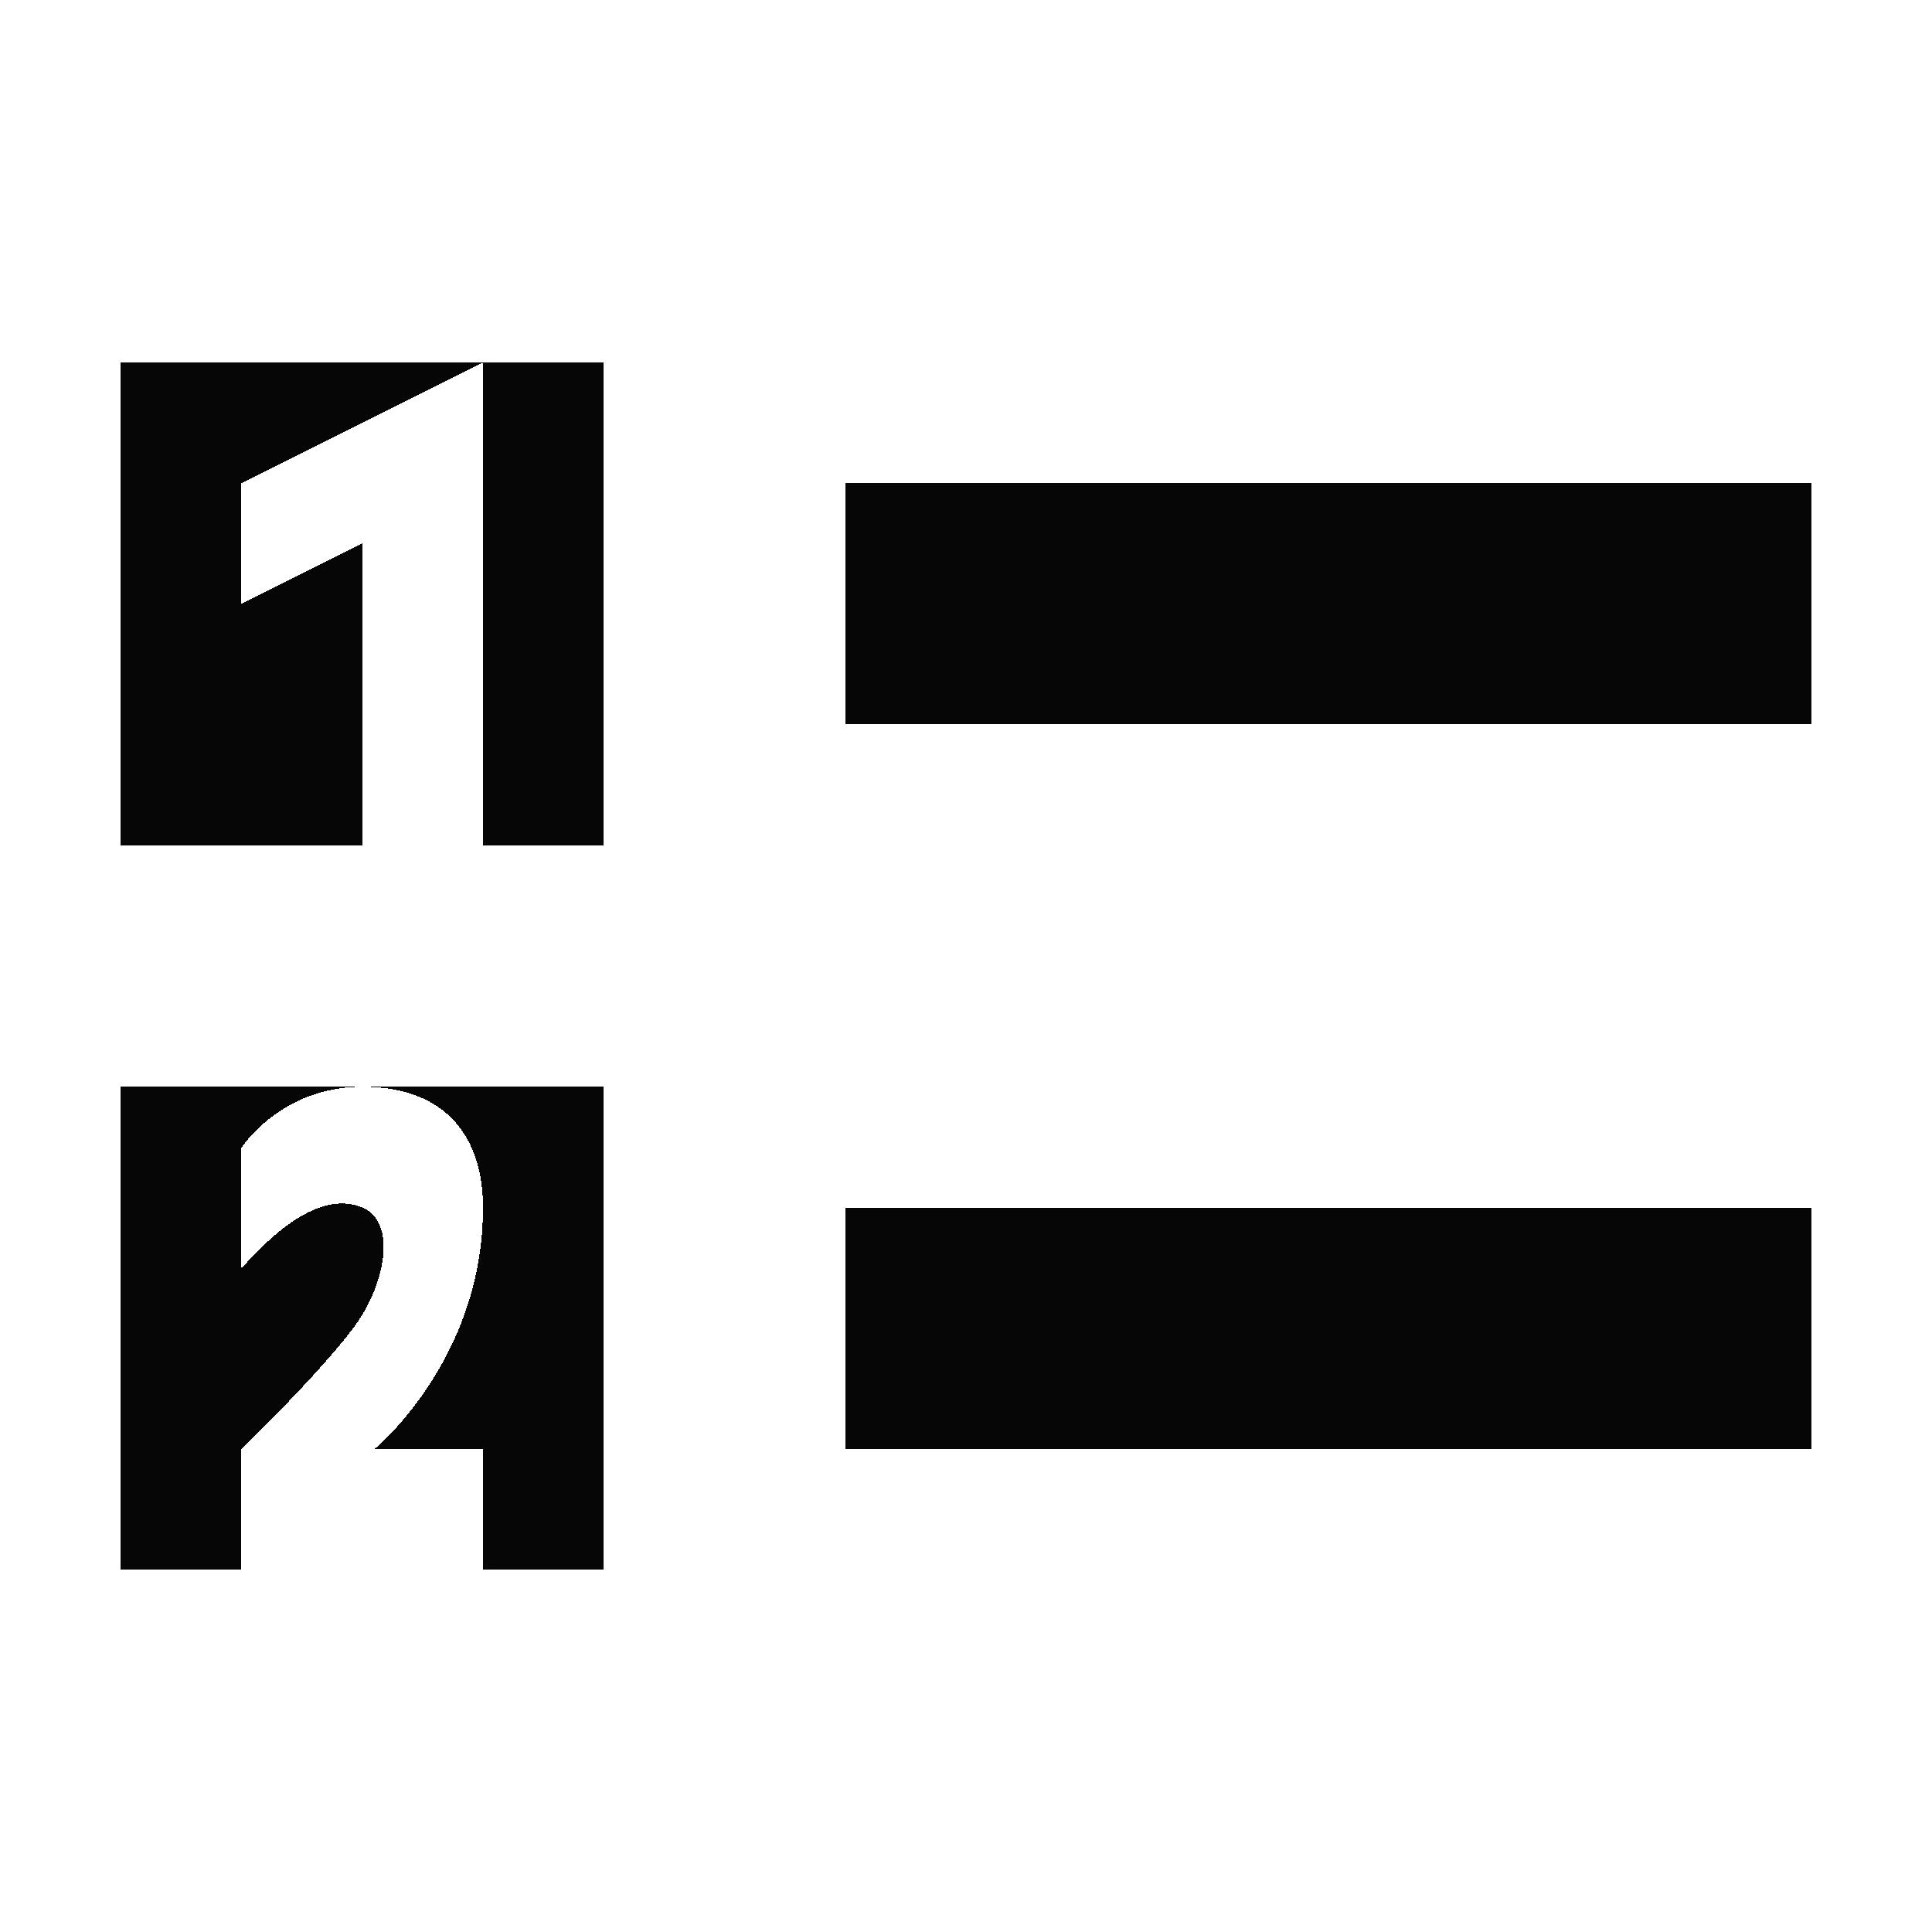
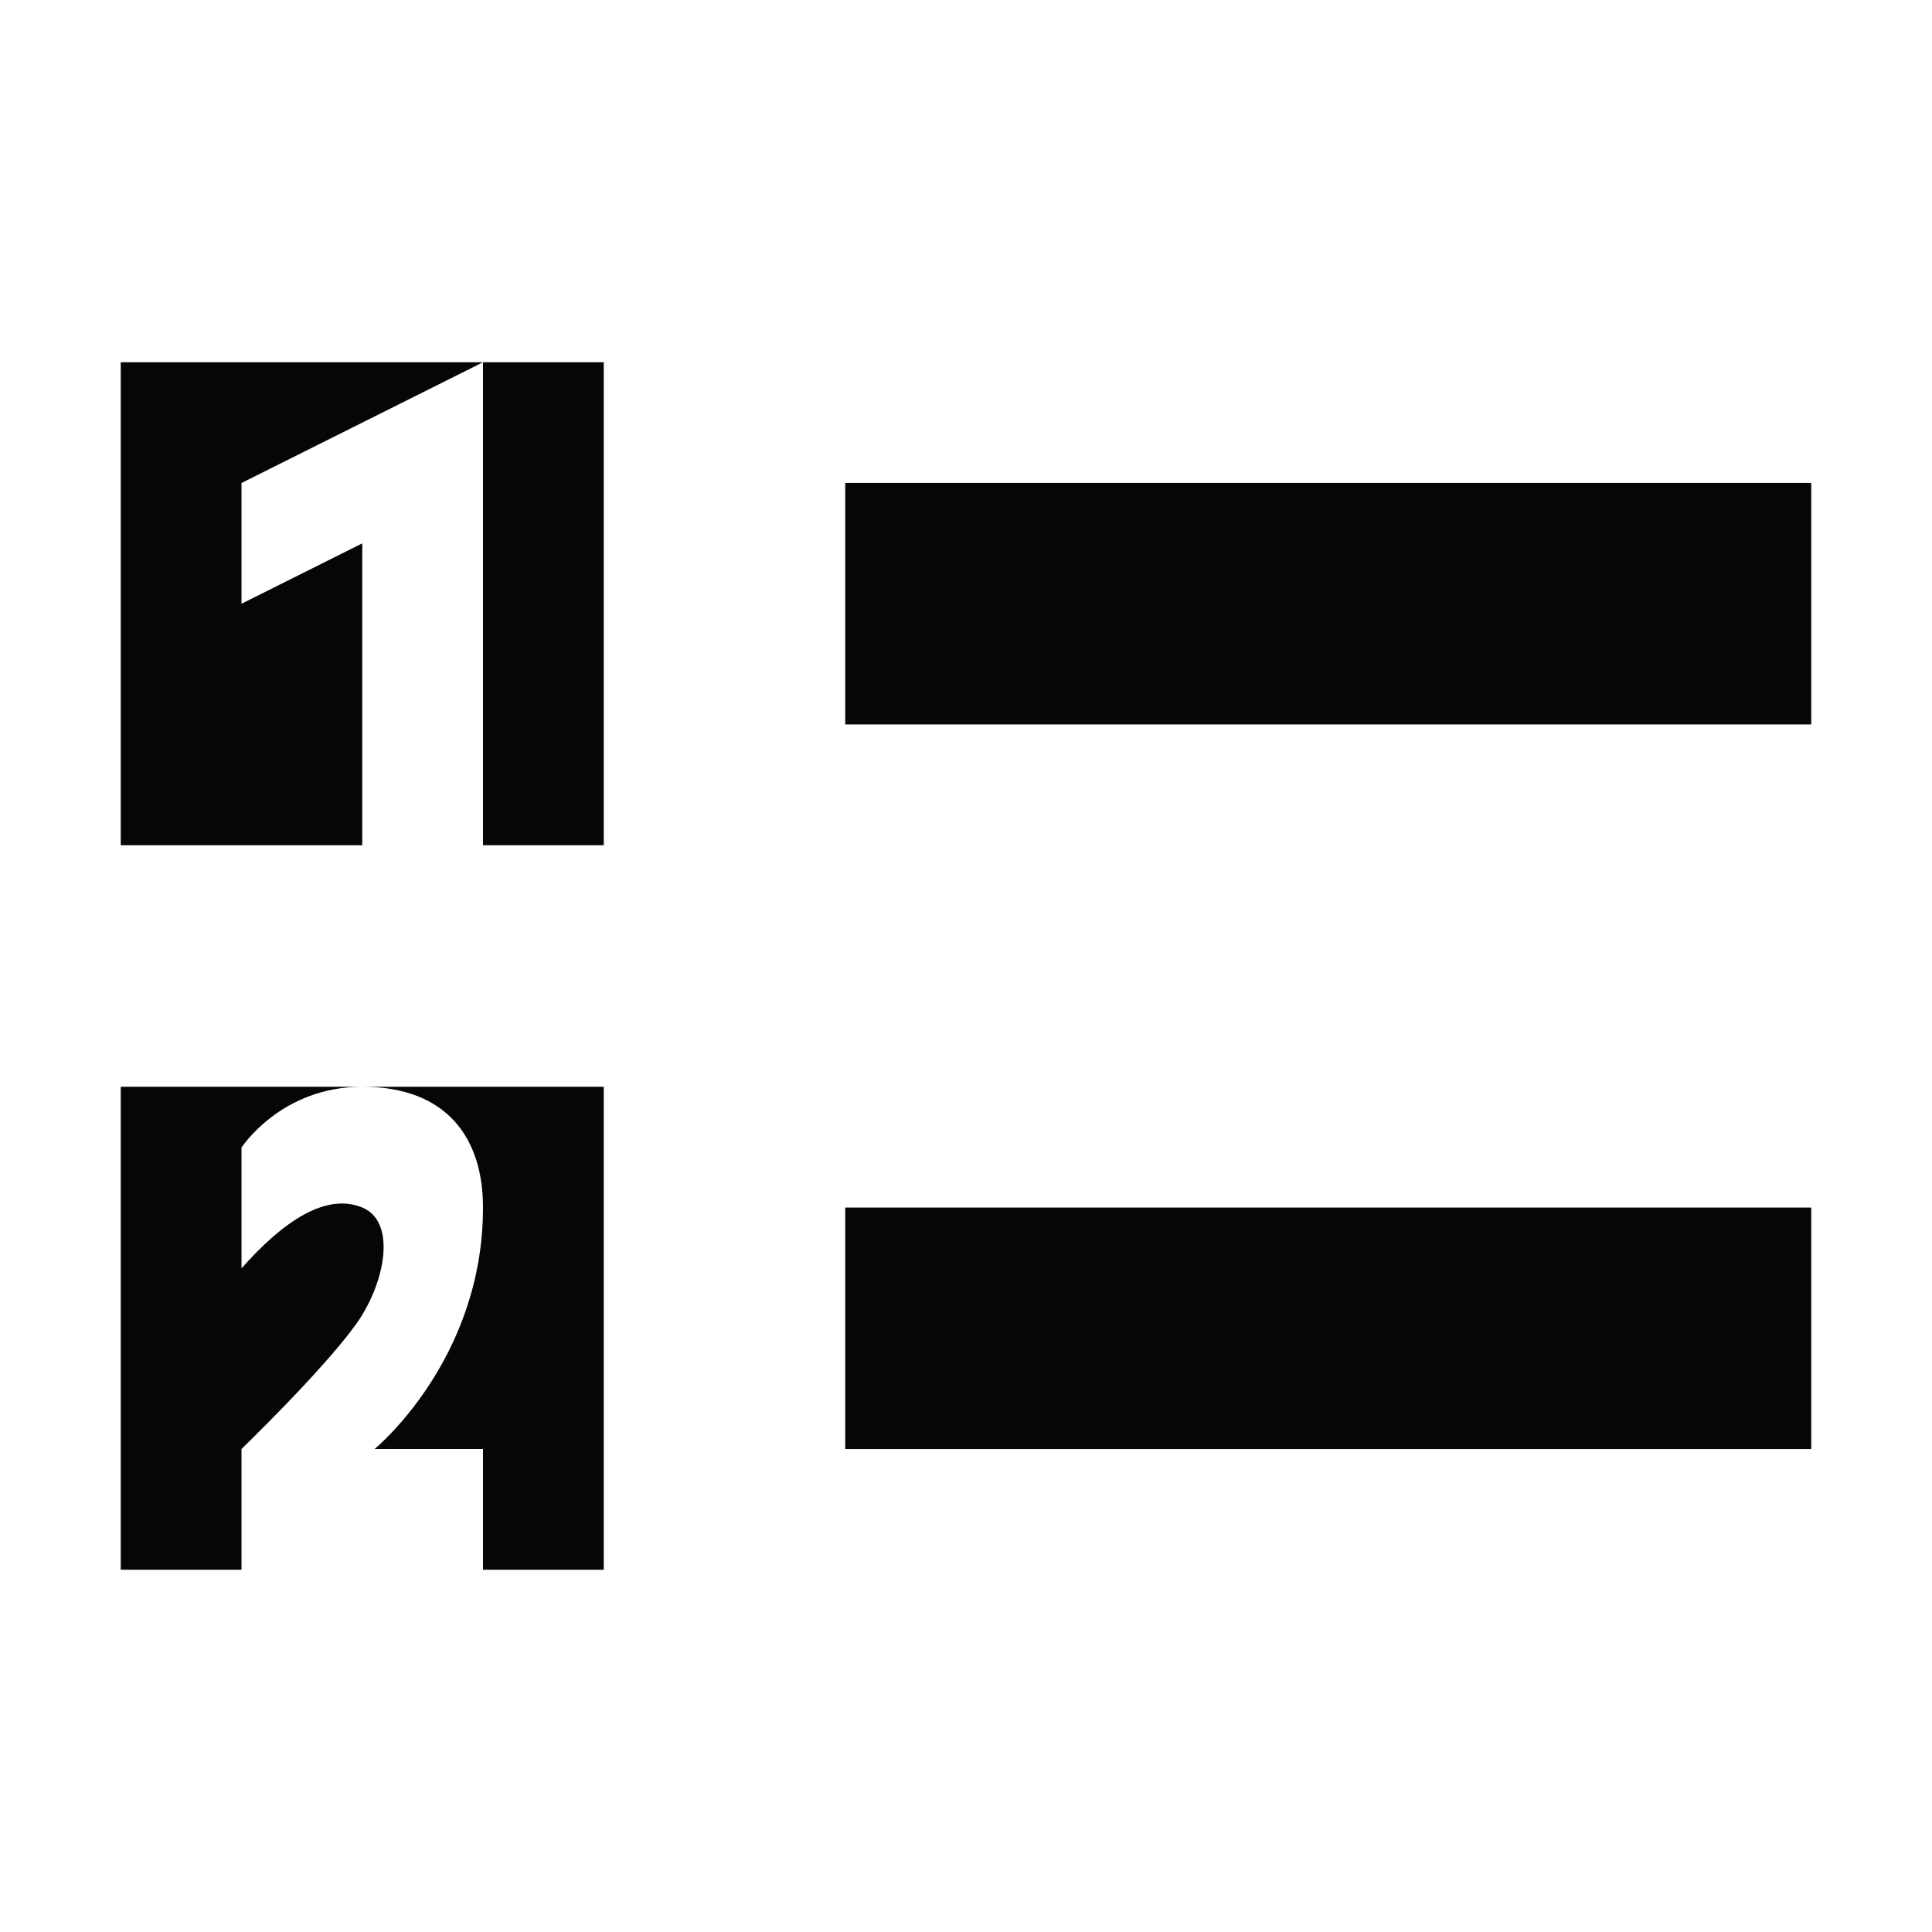
- <svg xmlns="http://www.w3.org/2000/svg" xmlns:xlink="http://www.w3.org/1999/xlink" width="16" height="16" id="svg2" version="1.1" shape-rendering="crispEdges">
+ <svg xmlns="http://www.w3.org/2000/svg" xmlns:xlink="http://www.w3.org/1999/xlink" width="16" height="16" id="svg2" version="1.1">
  <defs id="defs4">
    <linearGradient id="linearGradient5306">
      <stop style="stop-color:#ffffff;stop-opacity:0.099;" offset="0" id="stop5308" />
      <stop style="stop-color:#ffffff;stop-opacity:0;" offset="1" id="stop5310" />
    </linearGradient>
    <linearGradient id="linearGradient5290">
      <stop style="stop-color:#00ffff;stop-opacity:0.098;" offset="0" id="stop5292" />
      <stop id="stop6740" offset="0.5" style="stop-color:#00ff7f;stop-opacity:0.047;" />
      <stop style="stop-color:#00ff00;stop-opacity:0;" offset="1" id="stop5294" />
    </linearGradient>
    <linearGradient id="linearGradient5188">
      <stop style="stop-color:#64b5f6;stop-opacity:0.247;" offset="0" id="stop5198" />
      <stop style="stop-color:#64b5f6;stop-opacity:0;" offset="1" id="stop5192" />
    </linearGradient>
    <linearGradient id="linearGradient3975">
      <stop style="stop-color:#ff5555;stop-opacity:1;" offset="0" id="stop3977" />
    </linearGradient>
    <linearGradient id="linearGradient3969">
      <stop style="stop-color:#87cdde;stop-opacity:1;" offset="0" id="stop3971" />
    </linearGradient>
    <filter id="filter3945" x="0" y="6" width="1.2" style="color-interpolation-filters:sRGB">
      <feDiffuseLighting id="feDiffuseLighting3947" lighting-color="#fdfdfd" surfaceScale="121.495" diffuseConstant="28.448" />
    </filter>
    <filter id="filter3979" style="color-interpolation-filters:sRGB">
      <feFlood flood-opacity="0.2" flood-color="rgb(0,0,0)" result="flood" id="feFlood3981" />
      <feComposite in="flood" in2="SourceGraphic" operator="in" result="composite1" id="feComposite3983" />
      <feGaussianBlur stdDeviation="6" result="blur" id="feGaussianBlur3985" />
      <feOffset dx="0" dy="6" result="offset" id="feOffset3987" />
      <feComposite in="SourceGraphic" in2="offset" operator="over" result="fbSourceGraphic" id="feComposite3989" />
      <feColorMatrix result="fbSourceGraphicAlpha" in="fbSourceGraphic" values="0 0 0 -1 0 0 0 0 -1 0 0 0 0 -1 0 0 0 0 1 0" id="feColorMatrix3991" />
      <feFlood id="feFlood3993" flood-opacity="0.2" flood-color="rgb(0,0,0)" result="flood" in="fbSourceGraphic" />
      <feComposite id="feComposite3995" in2="fbSourceGraphic" in="flood" operator="in" result="composite1" />
      <feGaussianBlur id="feGaussianBlur3997" stdDeviation="6" result="blur" />
      <feOffset id="feOffset3999" dx="0" dy="6" result="offset" />
      <feComposite id="feComposite4001" in2="offset" in="fbSourceGraphic" operator="over" result="composite2" />
    </filter>
    <filter style="color-interpolation-filters:sRGB" id="filter3876">
      <feFlood flood-opacity="0.2" flood-color="rgb(0,0,0)" result="flood" id="feFlood3878" />
      <feComposite in="flood" in2="SourceGraphic" operator="in" result="composite1" id="feComposite3880" />
      <feGaussianBlur stdDeviation="6" result="blur" id="feGaussianBlur3882" />
      <feOffset dx="0" dy="6" result="offset" id="feOffset3884" />
      <feComposite in="SourceGraphic" in2="offset" operator="over" result="fbSourceGraphic" id="feComposite3886" />
      <feColorMatrix result="fbSourceGraphicAlpha" in="fbSourceGraphic" values="0 0 0 -1 0 0 0 0 -1 0 0 0 0 -1 0 0 0 0 1 0" id="feColorMatrix3888" />
      <feFlood id="feFlood3890" flood-opacity="0.397" flood-color="rgb(0,0,0)" result="flood" in="fbSourceGraphic" />
      <feComposite id="feComposite3892" in2="fbSourceGraphic" in="flood" operator="in" result="composite1" />
      <feGaussianBlur id="feGaussianBlur3894" stdDeviation="19.2" result="blur" />
      <feOffset id="feOffset3896" dx="0" dy="6" result="offset" />
      <feComposite id="feComposite3898" in2="offset" in="fbSourceGraphic" operator="over" result="fbSourceGraphic" />
      <feColorMatrix result="fbSourceGraphicAlpha" in="fbSourceGraphic" values="0 0 0 -1 0 0 0 0 -1 0 0 0 0 -1 0 0 0 0 1 0" id="feColorMatrix3900" />
      <feFlood id="feFlood3902" flood-opacity="0.8" flood-color="rgb(0,0,0)" result="flood" in="fbSourceGraphic" />
      <feComposite id="feComposite3904" in2="fbSourceGraphic" in="flood" operator="in" result="composite1" />
      <feGaussianBlur id="feGaussianBlur3906" stdDeviation="19.2" result="blur" />
      <feOffset id="feOffset3908" dx="0" dy="6" result="offset" />
      <feComposite id="feComposite3910" in2="offset" in="fbSourceGraphic" operator="over" result="fbSourceGraphic" />
      <feColorMatrix result="fbSourceGraphicAlpha" in="fbSourceGraphic" values="0 0 0 -1 0 0 0 0 -1 0 0 0 0 -1 0 0 0 0 1 0" id="feColorMatrix3912" />
      <feFlood id="feFlood3914" flood-opacity="0.8" flood-color="rgb(0,0,0)" result="flood" in="fbSourceGraphic" />
      <feComposite id="feComposite3916" in2="fbSourceGraphic" in="flood" operator="in" result="composite1" />
      <feGaussianBlur id="feGaussianBlur3918" stdDeviation="26.1" result="blur" />
      <feOffset id="feOffset3920" dx="0" dy="6" result="offset" />
      <feComposite id="feComposite3922" in2="offset" in="fbSourceGraphic" operator="over" result="fbSourceGraphic" />
      <feColorMatrix result="fbSourceGraphicAlpha" in="fbSourceGraphic" values="0 0 0 -1 0 0 0 0 -1 0 0 0 0 -1 0 0 0 0 1 0" id="feColorMatrix3924" />
      <feFlood id="feFlood3926" flood-opacity="0.8" flood-color="rgb(0,0,0)" result="flood" in="fbSourceGraphic" />
      <feComposite id="feComposite3928" in2="fbSourceGraphic" in="flood" operator="in" result="composite1" />
      <feGaussianBlur id="feGaussianBlur3930" stdDeviation="35.7" result="blur" />
      <feOffset id="feOffset3932" dx="0" dy="6" result="offset" />
      <feComposite id="feComposite3934" in2="offset" in="fbSourceGraphic" operator="over" result="fbSourceGraphic" />
      <feColorMatrix result="fbSourceGraphicAlpha" in="fbSourceGraphic" values="0 0 0 -1 0 0 0 0 -1 0 0 0 0 -1 0 0 0 0 1 0" id="feColorMatrix3936" />
      <feFlood id="feFlood3938" flood-opacity="0.8" flood-color="rgb(0,0,0)" result="flood" in="fbSourceGraphic" />
      <feComposite id="feComposite3940" in2="fbSourceGraphic" in="flood" operator="in" result="composite1" />
      <feGaussianBlur id="feGaussianBlur3942" stdDeviation="6" result="blur" />
      <feOffset id="feOffset3944" dx="0" dy="6" result="offset" />
      <feComposite id="feComposite3946" in2="offset" in="fbSourceGraphic" operator="over" result="fbSourceGraphic" />
      <feColorMatrix result="fbSourceGraphicAlpha" in="fbSourceGraphic" values="0 0 0 -1 0 0 0 0 -1 0 0 0 0 -1 0 0 0 0 1 0" id="feColorMatrix3948" />
      <feFlood id="feFlood3950" flood-opacity="0.8" flood-color="rgb(0,0,0)" result="flood" in="fbSourceGraphic" />
      <feComposite id="feComposite3952" in2="fbSourceGraphic" in="flood" operator="in" result="composite1" />
      <feGaussianBlur id="feGaussianBlur3954" stdDeviation="21.7" result="blur" />
      <feOffset id="feOffset3956" dx="0" dy="6" result="offset" />
      <feComposite id="feComposite3958" in2="offset" in="fbSourceGraphic" operator="over" result="fbSourceGraphic" />
      <feColorMatrix result="fbSourceGraphicAlpha" in="fbSourceGraphic" values="0 0 0 -1 0 0 0 0 -1 0 0 0 0 -1 0 0 0 0 1 0" id="feColorMatrix3960" />
      <feFlood id="feFlood3962" flood-opacity="0.8" flood-color="rgb(0,0,0)" result="flood" in="fbSourceGraphic" />
      <feComposite id="feComposite3964" in2="fbSourceGraphic" in="flood" operator="in" result="composite1" />
      <feGaussianBlur id="feGaussianBlur3966" stdDeviation="21.7" result="blur" />
      <feOffset id="feOffset3968" dx="0" dy="1.9" result="offset" />
      <feComposite id="feComposite3970" in2="offset" in="fbSourceGraphic" operator="over" result="fbSourceGraphic" />
      <feColorMatrix result="fbSourceGraphicAlpha" in="fbSourceGraphic" values="0 0 0 -1 0 0 0 0 -1 0 0 0 0 -1 0 0 0 0 1 0" id="feColorMatrix3972" />
      <feFlood id="feFlood3974" flood-opacity="0.8" flood-color="rgb(0,0,0)" result="flood" in="fbSourceGraphic" />
      <feComposite id="feComposite3976" in2="fbSourceGraphic" in="flood" operator="in" result="composite1" />
      <feGaussianBlur id="feGaussianBlur3978" stdDeviation="21.7" result="blur" />
      <feOffset id="feOffset3980" dx="3.6" dy="1.9" result="offset" />
      <feComposite id="feComposite3982" in2="offset" in="fbSourceGraphic" operator="over" result="fbSourceGraphic" />
      <feColorMatrix result="fbSourceGraphicAlpha" in="fbSourceGraphic" values="0 0 0 -1 0 0 0 0 -1 0 0 0 0 -1 0 0 0 0 1 0" id="feColorMatrix3984" />
      <feFlood id="feFlood3986" flood-opacity="0.8" flood-color="rgb(0,0,0)" result="flood" in="fbSourceGraphic" />
      <feComposite id="feComposite3988" in2="fbSourceGraphic" in="flood" operator="in" result="composite1" />
      <feGaussianBlur id="feGaussianBlur3990" stdDeviation="21.7" result="blur" />
      <feOffset id="feOffset3992" dx="9.6" dy="1.9" result="offset" />
      <feComposite id="feComposite3994" in2="offset" in="fbSourceGraphic" operator="over" result="fbSourceGraphic" />
      <feColorMatrix result="fbSourceGraphicAlpha" in="fbSourceGraphic" values="0 0 0 -1 0 0 0 0 -1 0 0 0 0 -1 0 0 0 0 1 0" id="feColorMatrix3996" />
      <feFlood id="feFlood3998" flood-opacity="0.8" flood-color="rgb(0,0,0)" result="flood" in="fbSourceGraphic" />
      <feComposite id="feComposite4000" in2="fbSourceGraphic" in="flood" operator="in" result="composite1" />
      <feGaussianBlur id="feGaussianBlur4002" stdDeviation="21.7" result="blur" />
      <feOffset id="feOffset4004" dx="1.2" dy="1.9" result="offset" />
      <feComposite id="feComposite4006" in2="offset" in="fbSourceGraphic" operator="over" result="fbSourceGraphic" />
      <feColorMatrix result="fbSourceGraphicAlpha" in="fbSourceGraphic" values="0 0 0 -1 0 0 0 0 -1 0 0 0 0 -1 0 0 0 0 1 0" id="feColorMatrix4008" />
      <feFlood id="feFlood4010" flood-opacity="0.8" flood-color="rgb(0,0,0)" result="flood" in="fbSourceGraphic" />
      <feComposite id="feComposite4012" in2="fbSourceGraphic" in="flood" operator="in" result="composite1" />
      <feGaussianBlur id="feGaussianBlur4014" stdDeviation="21.7" result="blur" />
      <feOffset id="feOffset4016" dx="-1.4" dy="1.9" result="offset" />
      <feComposite id="feComposite4018" in2="offset" in="fbSourceGraphic" operator="over" result="fbSourceGraphic" />
      <feColorMatrix result="fbSourceGraphicAlpha" in="fbSourceGraphic" values="0 0 0 -1 0 0 0 0 -1 0 0 0 0 -1 0 0 0 0 1 0" id="feColorMatrix4020" />
      <feFlood id="feFlood4022" flood-opacity="0.8" flood-color="rgb(0,0,0)" result="flood" in="fbSourceGraphic" />
      <feComposite id="feComposite4024" in2="fbSourceGraphic" in="flood" operator="in" result="composite1" />
      <feGaussianBlur id="feGaussianBlur4026" stdDeviation="21.7" result="blur" />
      <feOffset id="feOffset4028" dx="0.3" dy="1.9" result="offset" />
      <feComposite id="feComposite4030" in2="offset" in="fbSourceGraphic" operator="over" result="fbSourceGraphic" />
      <feColorMatrix result="fbSourceGraphicAlpha" in="fbSourceGraphic" values="0 0 0 -1 0 0 0 0 -1 0 0 0 0 -1 0 0 0 0 1 0" id="feColorMatrix4032" />
      <feFlood id="feFlood4034" flood-opacity="0.8" flood-color="rgb(0,0,0)" result="flood" in="fbSourceGraphic" />
      <feComposite id="feComposite4036" in2="fbSourceGraphic" in="flood" operator="in" result="composite1" />
      <feGaussianBlur id="feGaussianBlur4038" stdDeviation="21.7" result="blur" />
      <feOffset id="feOffset4040" dx="-8.04912e-16" dy="1.9" result="offset" />
      <feComposite id="feComposite4042" in2="offset" in="fbSourceGraphic" operator="over" result="fbSourceGraphic" />
      <feColorMatrix result="fbSourceGraphicAlpha" in="fbSourceGraphic" values="0 0 0 -1 0 0 0 0 -1 0 0 0 0 -1 0 0 0 0 1 0" id="feColorMatrix4044" />
      <feFlood id="feFlood4046" flood-opacity="0.8" flood-color="rgb(0,0,0)" result="flood" in="fbSourceGraphic" />
      <feComposite id="feComposite4048" in2="fbSourceGraphic" in="flood" operator="in" result="composite1" />
      <feGaussianBlur id="feGaussianBlur4050" stdDeviation="21.7" result="blur" />
      <feOffset id="feOffset4052" dx="-8.04912e-16" dy="3.6" result="offset" />
      <feComposite id="feComposite4054" in2="offset" in="fbSourceGraphic" operator="over" result="fbSourceGraphic" />
      <feColorMatrix result="fbSourceGraphicAlpha" in="fbSourceGraphic" values="0 0 0 -1 0 0 0 0 -1 0 0 0 0 -1 0 0 0 0 1 0" id="feColorMatrix4056" />
      <feFlood id="feFlood4058" flood-opacity="0.8" flood-color="rgb(0,0,0)" result="flood" in="fbSourceGraphic" />
      <feComposite id="feComposite4060" in2="fbSourceGraphic" in="flood" operator="in" result="composite1" />
      <feGaussianBlur id="feGaussianBlur4062" stdDeviation="6" result="blur" />
      <feOffset id="feOffset4064" dx="-8.04912e-16" dy="3.6" result="offset" />
      <feComposite id="feComposite4066" in2="offset" in="fbSourceGraphic" operator="over" result="fbSourceGraphic" />
      <feColorMatrix result="fbSourceGraphicAlpha" in="fbSourceGraphic" values="0 0 0 -1 0 0 0 0 -1 0 0 0 0 -1 0 0 0 0 1 0" id="feColorMatrix4080" />
      <feFlood id="feFlood4082" flood-opacity="0.8" flood-color="rgb(0,0,0)" result="flood" in="fbSourceGraphic" />
      <feComposite id="feComposite4084" in2="fbSourceGraphic" in="flood" operator="in" result="composite1" />
      <feGaussianBlur id="feGaussianBlur4086" stdDeviation="6" result="blur" />
      <feOffset id="feOffset4088" dx="-8.04912e-16" dy="3.6" result="offset" />
      <feComposite id="feComposite4090" in2="offset" in="fbSourceGraphic" operator="over" result="fbSourceGraphic" />
      <feColorMatrix result="fbSourceGraphicAlpha" in="fbSourceGraphic" values="0 0 0 -1 0 0 0 0 -1 0 0 0 0 -1 0 0 0 0 1 0" id="feColorMatrix4092" />
      <feFlood id="feFlood4094" flood-opacity="0.8" flood-color="rgb(0,0,0)" result="flood" in="fbSourceGraphic" />
      <feComposite id="feComposite4096" in2="fbSourceGraphic" in="flood" operator="in" result="composite1" />
      <feGaussianBlur id="feGaussianBlur4098" stdDeviation="6" result="blur" />
      <feOffset id="feOffset4100" dx="-8.04912e-16" dy="7.7" result="offset" />
      <feComposite id="feComposite4102" in2="offset" in="fbSourceGraphic" operator="over" result="fbSourceGraphic" />
      <feColorMatrix result="fbSourceGraphicAlpha" in="fbSourceGraphic" values="0 0 0 -1 0 0 0 0 -1 0 0 0 0 -1 0 0 0 0 1 0" id="feColorMatrix4104" />
      <feFlood id="feFlood4106" flood-opacity="0.8" flood-color="rgb(0,0,0)" result="flood" in="fbSourceGraphic" />
      <feComposite id="feComposite4108" in2="fbSourceGraphic" in="flood" operator="in" result="composite1" />
      <feGaussianBlur id="feGaussianBlur4110" stdDeviation="6" result="blur" />
      <feOffset id="feOffset4112" dx="-8.04912e-16" dy="11.6" result="offset" />
      <feComposite id="feComposite4114" in2="offset" in="fbSourceGraphic" operator="over" result="fbSourceGraphic" />
      <feColorMatrix result="fbSourceGraphicAlpha" in="fbSourceGraphic" values="0 0 0 -1 0 0 0 0 -1 0 0 0 0 -1 0 0 0 0 1 0" id="feColorMatrix4116" />
      <feFlood id="feFlood4118" flood-opacity="0.5" flood-color="rgb(0,0,0)" result="flood" in="fbSourceGraphic" />
      <feComposite id="feComposite4120" in2="fbSourceGraphic" in="flood" operator="in" result="composite1" />
      <feGaussianBlur id="feGaussianBlur4122" stdDeviation="6" result="blur" />
      <feOffset id="feOffset4124" dx="-8.04912e-16" dy="11.6" result="offset" />
      <feComposite id="feComposite4126" in2="offset" in="fbSourceGraphic" operator="over" result="fbSourceGraphic" />
      <feColorMatrix result="fbSourceGraphicAlpha" in="fbSourceGraphic" values="0 0 0 -1 0 0 0 0 -1 0 0 0 0 -1 0 0 0 0 1 0" id="feColorMatrix4128" />
      <feFlood id="feFlood4130" flood-opacity="0.3" flood-color="rgb(0,0,0)" result="flood" in="fbSourceGraphic" />
      <feComposite id="feComposite4132" in2="fbSourceGraphic" in="flood" operator="in" result="composite1" />
      <feGaussianBlur id="feGaussianBlur4134" stdDeviation="6" result="blur" />
      <feOffset id="feOffset4136" dx="-8.04912e-16" dy="11.6" result="offset" />
      <feComposite id="feComposite4138" in2="offset" in="fbSourceGraphic" operator="over" result="fbSourceGraphic" />
      <feColorMatrix result="fbSourceGraphicAlpha" in="fbSourceGraphic" values="0 0 0 -1 0 0 0 0 -1 0 0 0 0 -1 0 0 0 0 1 0" id="feColorMatrix4140" />
      <feFlood id="feFlood4142" flood-opacity="0.2" flood-color="rgb(0,0,0)" result="flood" in="fbSourceGraphic" />
      <feComposite id="feComposite4144" in2="fbSourceGraphic" in="flood" operator="in" result="composite1" />
      <feGaussianBlur id="feGaussianBlur4146" stdDeviation="6" result="blur" />
      <feOffset id="feOffset4148" dx="-8.04912e-16" dy="11.6" result="offset" />
      <feComposite id="feComposite4150" in2="offset" in="fbSourceGraphic" operator="over" result="fbSourceGraphic" />
      <feColorMatrix result="fbSourceGraphicAlpha" in="fbSourceGraphic" values="0 0 0 -1 0 0 0 0 -1 0 0 0 0 -1 0 0 0 0 1 0" id="feColorMatrix4152" />
      <feFlood id="feFlood4154" flood-opacity="0.2" flood-color="rgb(0,0,0)" result="flood" in="fbSourceGraphic" />
      <feComposite id="feComposite4156" in2="fbSourceGraphic" in="flood" operator="in" result="composite1" />
      <feGaussianBlur id="feGaussianBlur4158" stdDeviation="6" result="blur" />
      <feOffset id="feOffset4160" dx="-8.04912e-16" dy="11.6" result="offset" />
      <feComposite id="feComposite4162" in2="offset" in="fbSourceGraphic" operator="over" result="fbSourceGraphic" />
      <feColorMatrix result="fbSourceGraphicAlpha" in="fbSourceGraphic" values="0 0 0 -1 0 0 0 0 -1 0 0 0 0 -1 0 0 0 0 1 0" id="feColorMatrix4164" />
      <feFlood id="feFlood4166" flood-opacity="0.2" flood-color="rgb(0,0,0)" result="flood" in="fbSourceGraphic" />
      <feComposite id="feComposite4168" in2="fbSourceGraphic" in="flood" operator="in" result="composite1" />
      <feGaussianBlur id="feGaussianBlur4170" stdDeviation="6" result="blur" />
      <feOffset id="feOffset4172" dx="-8.04912e-16" dy="6" result="offset" />
      <feComposite id="feComposite4174" in2="offset" in="fbSourceGraphic" operator="over" result="composite2" />
    </filter>
    <filter id="filter4522" style="color-interpolation-filters:sRGB">
      <feGaussianBlur stdDeviation="3" id="feGaussianBlur4524" />
      <feColorMatrix result="fbSourceGraphic" values="1 0 0 0 0 0 1 0 0 0 0 0 1 0 0 0 0 0 6 -2.5 " id="feColorMatrix4526" />
    </filter>
    <filter id="filter4576" style="color-interpolation-filters:sRGB">
      <feGaussianBlur stdDeviation="3" id="feGaussianBlur4578" />
      <feColorMatrix result="fbSourceGraphic" values="1 0 0 0 0 0 1 0 0 0 0 0 1 0 0 0 0 0 6 -2.5 " id="feColorMatrix4580" />
    </filter>
    <filter id="filter4576-0" style="color-interpolation-filters:sRGB">
      <feGaussianBlur stdDeviation="3" id="feGaussianBlur4578-8" />
      <feColorMatrix result="fbSourceGraphic" values="1 0 0 0 0 0 1 0 0 0 0 0 1 0 0 0 0 0 6 -2.5 " id="feColorMatrix4580-0" />
    </filter>
    <filter id="filter4576-0-0" style="color-interpolation-filters:sRGB">
      <feGaussianBlur stdDeviation="3" id="feGaussianBlur4578-8-5" />
      <feColorMatrix result="fbSourceGraphic" values="1 0 0 0 0 0 1 0 0 0 0 0 1 0 0 0 0 0 6 -2.5 " id="feColorMatrix4580-0-2" />
    </filter>
    <filter id="filter4576-0-0-4" style="color-interpolation-filters:sRGB">
      <feGaussianBlur stdDeviation="3" id="feGaussianBlur4578-8-5-2" />
      <feColorMatrix result="fbSourceGraphic" values="1 0 0 0 0 0 1 0 0 0 0 0 1 0 0 0 0 0 6 -2.5 " id="feColorMatrix4580-0-2-7" />
    </filter>
    <radialGradient xlink:href="#linearGradient5306" id="radialGradient5296" cx="9" cy="1032.112" fx="9" fy="1032.112" r="10.125" gradientUnits="userSpaceOnUse" gradientTransform="matrix(1.944444,0,0,1.944447,-13.5625,-977.5881)" />
    <linearGradient xlink:href="#linearGradient5306" id="linearGradient5312" x1="-15.75" y1="1029.3" x2="23.625" y2="1029.3" gradientUnits="userSpaceOnUse" />
    <linearGradient id="linearGradient3783-1">
      <stop id="stop3785-2" offset="0" style="stop-color:#1e94d3;stop-opacity:1;" />
      <stop style="stop-color:#1e94d3;stop-opacity:1;" offset="1" id="stop3803-6" />
    </linearGradient>
    <linearGradient gradientUnits="userSpaceOnUse" y2="50" x2="30" y1="90" x1="-10" id="linearGradient3827-7" xlink:href="#linearGradient3783-1" />
    <linearGradient gradientUnits="userSpaceOnUse" y2="50" x2="30" y1="90" x1="-10" id="linearGradient3827" xlink:href="#linearGradient3783" />
    <linearGradient id="linearGradient3783">
      <stop id="stop3785" offset="0" style="stop-color:#1e94d3;stop-opacity:1;" />
      <stop style="stop-color:#1e94d3;stop-opacity:1;" offset="1" id="stop3803" />
    </linearGradient>
    <linearGradient id="linearGradient3821">
      <stop id="stop3823" offset="0" style="stop-color:#37aee2;stop-opacity:1;" />
      <stop id="stop3825" offset="1" style="stop-color:#1e96c8;stop-opacity:1;" />
    </linearGradient>
    <linearGradient id="linearGradient3829">
      <stop style="stop-color:#1f96d4;stop-opacity:1;" offset="0" id="stop3831" />
      <stop style="stop-color:#37aee2;stop-opacity:1;" offset="1" id="stop3833" />
    </linearGradient>
    <linearGradient id="linearGradient3877">
      <stop id="stop3879" offset="0" style="stop-color:#eff7fc;stop-opacity:1;" />
      <stop id="stop3881" offset="1" style="stop-color:#ffffff;stop-opacity:1;" />
    </linearGradient>
    <linearGradient id="linearGradient3689">
      <stop id="stop3691" offset="0" style="stop-color:#f68000;stop-opacity:1;" />
      <stop id="stop3693" offset="1" style="stop-color:#fd9800;stop-opacity:1;" />
    </linearGradient>
    <linearGradient id="linearGradient3675">
      <stop id="stop3677" offset="0" style="stop-color:#ffb900;stop-opacity:1;" />
      <stop id="stop3679" offset="1" style="stop-color:#ffd76b;stop-opacity:1;" />
    </linearGradient>
    <linearGradient y2="463.262" x2="412.23" y1="461.921" x1="-113.893" gradientUnits="userSpaceOnUse" id="linearGradient3840" xlink:href="#linearGradient3675" />
    <linearGradient id="linearGradient3634">
      <stop style="stop-color:#7a8288;stop-opacity:1;" offset="0" id="stop3636" />
      <stop id="stop3638" offset="0.076" style="stop-color:#9fa3a7;stop-opacity:1;" />
      <stop style="stop-color:#7d858b;stop-opacity:1;" offset="1" id="stop3640" />
    </linearGradient>
    <linearGradient y2="12.703" x2="151.346" y1="-0.642" x1="107.209" gradientTransform="matrix(0.2822222,0,0,0.2822222,-0.1398399,-0.01181449)" gradientUnits="userSpaceOnUse" id="linearGradient3838" xlink:href="#linearGradient3634" />
    <linearGradient id="linearGradient3712">
      <stop id="stop3714" offset="0" style="stop-color:#a1abb2;stop-opacity:1;" />
      <stop style="stop-color:#eaeced;stop-opacity:1;" offset="0.148" id="stop3720" />
      <stop id="stop3716" offset="1" style="stop-color:#c6ccd0;stop-opacity:1;" />
    </linearGradient>
    <linearGradient y2="27.389" x2="164.759" y1="12.641" x1="104.886" gradientUnits="userSpaceOnUse" id="linearGradient3836" xlink:href="#linearGradient3712" />
    <linearGradient id="linearGradient3702">
      <stop id="stop3704" offset="0" style="stop-color:#7a8288;stop-opacity:1;" />
      <stop style="stop-color:#9fa3a7;stop-opacity:1;" offset="0.529" id="stop3710" />
      <stop id="stop3706" offset="1" style="stop-color:#7d858b;stop-opacity:1;" />
    </linearGradient>
    <linearGradient y2="268.415" x2="334.031" y1="252.484" x1="18.875" gradientUnits="userSpaceOnUse" id="linearGradient3834" xlink:href="#linearGradient3702" />
    <linearGradient id="linearGradient3626">
      <stop style="stop-color:#a1abb2;stop-opacity:1;" offset="0" id="stop3628" />
      <stop id="stop3630" offset="0.083" style="stop-color:#eaeced;stop-opacity:1;" />
      <stop style="stop-color:#c6ccd0;stop-opacity:1;" offset="1" id="stop3632" />
    </linearGradient>
    <linearGradient y2="290.7" x2="278.432" y1="228.6" x1="44.104" gradientUnits="userSpaceOnUse" id="linearGradient3832" xlink:href="#linearGradient3626" />
    <linearGradient id="linearGradient3646">
      <stop id="stop3648" offset="0" style="stop-color:#f48200;stop-opacity:0;" />
      <stop style="stop-color:#f48200;stop-opacity:0.728;" offset="0.589" id="stop3654" />
      <stop id="stop3658" offset="0.816" style="stop-color:#cc5f00;stop-opacity:1;" />
      <stop id="stop3650" offset="1" style="stop-color:#a43d00;stop-opacity:1;" />
    </linearGradient>
    <linearGradient y2="55.356" x2="261.622" y1="70.105" x1="115.202" gradientUnits="userSpaceOnUse" id="linearGradient3830" xlink:href="#linearGradient3646" />
    <linearGradient id="linearGradient3668">
      <stop style="stop-color:#9b4400;stop-opacity:1;" offset="0" id="stop3670" />
      <stop style="stop-color:#e56300;stop-opacity:1;" offset="1" id="stop3672" />
    </linearGradient>
    <linearGradient y2="108.988" x2="93.522" y1="102.284" x1="64.751" gradientUnits="userSpaceOnUse" id="linearGradient3828" xlink:href="#linearGradient3668" />
    <linearGradient id="linearGradient3649">
      <stop id="stop3651" offset="0" style="stop-color:#e26400;stop-opacity:1;" />
      <stop id="stop3653" offset="1" style="stop-color:#ffb900;stop-opacity:1;" />
    </linearGradient>
    <linearGradient y2="125.316" x2="44.376" y1="100.342" x1="40.775" gradientTransform="matrix(1,0,0,1.020233,0,-1.423461)" gradientUnits="userSpaceOnUse" id="linearGradient3826" xlink:href="#linearGradient3649" />
    <linearGradient id="linearGradient3689-2">
      <stop id="stop3691-2" offset="0" style="stop-color:#f68000;stop-opacity:1;" />
      <stop id="stop3693-3" offset="1" style="stop-color:#fd9800;stop-opacity:1;" />
    </linearGradient>
    <linearGradient id="linearGradient3675-8">
      <stop id="stop3677-4" offset="0" style="stop-color:#ffb900;stop-opacity:1;" />
      <stop id="stop3679-7" offset="1" style="stop-color:#ffd76b;stop-opacity:1;" />
    </linearGradient>
    <linearGradient y2="463.262" x2="412.23" y1="461.921" x1="-113.893" gradientUnits="userSpaceOnUse" id="linearGradient3840-4" xlink:href="#linearGradient3675-8" />
    <linearGradient id="linearGradient3634-7">
      <stop style="stop-color:#7a8288;stop-opacity:1;" offset="0" id="stop3636-4" />
      <stop id="stop3638-6" offset="0.076" style="stop-color:#9fa3a7;stop-opacity:1;" />
      <stop style="stop-color:#7d858b;stop-opacity:1;" offset="1" id="stop3640-9" />
    </linearGradient>
    <linearGradient y2="12.703" x2="151.346" y1="-0.642" x1="107.209" gradientTransform="matrix(0.2822222,0,0,0.2822222,-0.1398399,-0.01181449)" gradientUnits="userSpaceOnUse" id="linearGradient3838-1" xlink:href="#linearGradient3634-7" />
    <linearGradient id="linearGradient3712-7">
      <stop id="stop3714-7" offset="0" style="stop-color:#a1abb2;stop-opacity:1;" />
      <stop style="stop-color:#eaeced;stop-opacity:1;" offset="0.148" id="stop3720-2" />
      <stop id="stop3716-3" offset="1" style="stop-color:#c6ccd0;stop-opacity:1;" />
    </linearGradient>
    <linearGradient y2="27.389" x2="164.759" y1="12.641" x1="104.886" gradientUnits="userSpaceOnUse" id="linearGradient3836-7" xlink:href="#linearGradient3712-7" />
    <linearGradient id="linearGradient3702-3">
      <stop id="stop3704-5" offset="0" style="stop-color:#7a8288;stop-opacity:1;" />
      <stop style="stop-color:#9fa3a7;stop-opacity:1;" offset="0.529" id="stop3710-4" />
      <stop id="stop3706-4" offset="1" style="stop-color:#7d858b;stop-opacity:1;" />
    </linearGradient>
    <linearGradient y2="268.415" x2="334.031" y1="252.484" x1="18.875" gradientUnits="userSpaceOnUse" id="linearGradient3834-9" xlink:href="#linearGradient3702-3" />
    <linearGradient id="linearGradient3626-6">
      <stop style="stop-color:#a1abb2;stop-opacity:1;" offset="0" id="stop3628-0" />
      <stop id="stop3630-5" offset="0.083" style="stop-color:#eaeced;stop-opacity:1;" />
      <stop style="stop-color:#c6ccd0;stop-opacity:1;" offset="1" id="stop3632-7" />
    </linearGradient>
    <linearGradient y2="290.7" x2="278.432" y1="228.6" x1="44.104" gradientUnits="userSpaceOnUse" id="linearGradient3832-3" xlink:href="#linearGradient3626-6" />
    <linearGradient id="linearGradient3646-6">
      <stop id="stop3648-6" offset="0" style="stop-color:#f48200;stop-opacity:0;" />
      <stop style="stop-color:#f48200;stop-opacity:0.728;" offset="0.589" id="stop3654-6" />
      <stop id="stop3658-4" offset="0.816" style="stop-color:#cc5f00;stop-opacity:1;" />
      <stop id="stop3650-0" offset="1" style="stop-color:#a43d00;stop-opacity:1;" />
    </linearGradient>
    <linearGradient y2="55.356" x2="261.622" y1="70.105" x1="115.202" gradientUnits="userSpaceOnUse" id="linearGradient3830-6" xlink:href="#linearGradient3646-6" />
    <linearGradient id="linearGradient3668-5">
      <stop style="stop-color:#9b4400;stop-opacity:1;" offset="0" id="stop3670-3" />
      <stop style="stop-color:#e56300;stop-opacity:1;" offset="1" id="stop3672-2" />
    </linearGradient>
    <linearGradient y2="108.988" x2="93.522" y1="102.284" x1="64.751" gradientUnits="userSpaceOnUse" id="linearGradient3828-1" xlink:href="#linearGradient3668-5" />
    <linearGradient id="linearGradient3649-3">
      <stop id="stop3651-9" offset="0" style="stop-color:#e26400;stop-opacity:1;" />
      <stop id="stop3653-7" offset="1" style="stop-color:#ffb900;stop-opacity:1;" />
    </linearGradient>
    <linearGradient y2="125.316" x2="44.376" y1="100.342" x1="40.775" gradientTransform="matrix(1,0,0,1.020233,0,-1.423461)" gradientUnits="userSpaceOnUse" id="linearGradient3826-1" xlink:href="#linearGradient3649-3" />
    <linearGradient id="linearGradient2460" y2="44.984" gradientUnits="userSpaceOnUse" x2="19.36" y1="21.031" x1="19.245">
      <stop id="stop3602" style="stop-color:#fafafa;stop-opacity:1;" offset="0" />
      <stop id="stop3604" style="stop-color:#f0f0f0;stop-opacity:1;" offset="1" />
    </linearGradient>
    <linearGradient xlink:href="#linearGradient2460" id="linearGradient3157" gradientUnits="userSpaceOnUse" gradientTransform="matrix(12.10256,0,0,12.10256,-34.46825,-46.18711)" x1="18.93" y1="6.295" x2="19.36" y2="36.644" />
    <linearGradient id="linearGradient5479-2">
      <stop id="stop5481-7" offset="0" style="stop-color:#be5300;stop-opacity:1;" />
      <stop style="stop-color:#f07300;stop-opacity:1" offset="0.763" id="stop5483-4" />
      <stop id="stop5485-2" offset="1" style="stop-color:#e67700;stop-opacity:1;" />
    </linearGradient>
    <linearGradient y2="134.644" x2="128.507" y1="101.118" x1="4.11" gradientTransform="matrix(1.235159,0,0,1.235159,262.2571,326.9873)" gradientUnits="userSpaceOnUse" id="linearGradient3900" xlink:href="#linearGradient5479-2" />
    <linearGradient id="linearGradient5479-6">
      <stop style="stop-color:#be5300;stop-opacity:1;" offset="0" id="stop5481-6" />
      <stop id="stop5483-0" offset="0.763" style="stop-color:#f07300;stop-opacity:1" />
      <stop style="stop-color:#e67700;stop-opacity:1;" offset="1" id="stop5485-5" />
    </linearGradient>
    <linearGradient xlink:href="#linearGradient5479-6" id="linearGradient5467-1" gradientUnits="userSpaceOnUse" gradientTransform="matrix(1.235159,0,0,1.235159,262.2571,326.9873)" x1="4.11" y1="101.118" x2="128.507" y2="134.644" />
    <linearGradient id="linearGradient5447">
      <stop id="stop5451" offset="0" style="stop-color:#e66e00;stop-opacity:1;" />
      <stop style="stop-color:#e67700;stop-opacity:1;" offset="1" id="stop5453" />
    </linearGradient>
    <linearGradient id="linearGradient5479">
      <stop style="stop-color:#be5300;stop-opacity:1;" offset="0" id="stop5481" />
      <stop id="stop5483" offset="0.763" style="stop-color:#f07300;stop-opacity:1" />
      <stop style="stop-color:#e67700;stop-opacity:1;" offset="1" id="stop5485" />
    </linearGradient>
    <linearGradient xlink:href="#linearGradient5479" id="linearGradient5467" gradientUnits="userSpaceOnUse" gradientTransform="matrix(1.235159,0,0,1.235159,262.2571,326.9873)" x1="4.11" y1="101.118" x2="128.507" y2="134.644" />
    <linearGradient gradientTransform="matrix(1.005865,0,0,0.994169,100,0)" gradientUnits="userSpaceOnUse" id="linearGradient3416" y2="7.017" x2="45.448" y1="92.54" x1="45.448">
      <stop offset="0" style="stop-color:#000000;stop-opacity:1" id="stop3418" />
      <stop offset="1" style="stop-color:#000000;stop-opacity:0.588" id="stop3420" />
    </linearGradient>
    <linearGradient xlink:href="#ButtonShadow-0-1-1-5" id="linearGradient5342" gradientUnits="userSpaceOnUse" gradientTransform="matrix(1.007415,0,0,1.007415,-810.4888,593.1369)" x1="1012.513" y1="484.417" x2="1006.808" y2="20.626" />
    <linearGradient gradientTransform="matrix(1.005865,0,0,0.994169,100,0)" gradientUnits="userSpaceOnUse" id="linearGradient3409" y2="7.017" x2="45.448" y1="92.54" x1="45.448">
      <stop offset="0" style="stop-color:#000000;stop-opacity:1" id="stop3411" />
      <stop offset="1" style="stop-color:#000000;stop-opacity:0.588" id="stop3413" />
    </linearGradient>
    <linearGradient gradientTransform="matrix(1.005865,0,0,0.994169,100,0)" gradientUnits="userSpaceOnUse" id="linearGradient3402" y2="7.017" x2="45.448" y1="92.54" x1="45.448">
      <stop offset="0" style="stop-color:#000000;stop-opacity:1" id="stop3404" />
      <stop offset="1" style="stop-color:#000000;stop-opacity:0.588" id="stop3406" />
    </linearGradient>
    <linearGradient gradientTransform="matrix(1.005865,0,0,0.994169,100,0)" gradientUnits="userSpaceOnUse" id="linearGradient3395" y2="7.017" x2="45.448" y1="92.54" x1="45.448">
      <stop offset="0" style="stop-color:#000000;stop-opacity:1" id="stop3397" />
      <stop offset="1" style="stop-color:#000000;stop-opacity:0.588" id="stop3399" />
    </linearGradient>
    <linearGradient gradientTransform="matrix(1.005865,0,0,0.994169,100,0)" gradientUnits="userSpaceOnUse" id="ButtonShadow-0-1-1-5" y2="7.017" x2="45.448" y1="92.54" x1="45.448">
      <stop offset="0" style="stop-color:#000000;stop-opacity:1" id="stop3750-8-9-3-6" />
      <stop offset="1" style="stop-color:#000000;stop-opacity:0.588" id="stop3752-5-6-4-2" />
    </linearGradient>
    <linearGradient id="linearGradient4046">
      <stop offset="0" style="stop-color:#000000;stop-opacity:1;" id="stop4048" />
      <stop offset="1" style="stop-color:#ffffff;stop-opacity:0.2" id="stop4050" />
    </linearGradient>
    <linearGradient id="linearGradient3737">
      <stop offset="0" style="stop-color:#ffffff;stop-opacity:1" id="stop3739" />
      <stop offset="1" style="stop-color:#ffffff;stop-opacity:0" id="stop3741" />
    </linearGradient>
    <linearGradient id="linearGradient4487">
      <stop offset="0" style="stop-color:#000000;stop-opacity:1" id="stop4489" />
      <stop offset="1" style="stop-color:#000000;stop-opacity:0" id="stop4491" />
    </linearGradient>
    <linearGradient y2="251.661" x2="1011.953" y1="476.26" x1="1016.104" gradientTransform="translate(-146.2203,369.0885)" gradientUnits="userSpaceOnUse" id="linearGradient4082" xlink:href="#linearGradient4487" />
    <linearGradient xlink:href="#SVGID_2_" id="linearGradient3803" x1="259.994" y1="44" x2="259.994" y2="464" gradientUnits="userSpaceOnUse" />
    <linearGradient y2="217.459" x2="200.051" y1="185.074" x1="200.051" gradientTransform="matrix(9.257474,0,0,9.257474,-1595.928,-1607.211)" gradientUnits="userSpaceOnUse" id="linearGradient3017" xlink:href="#SVGID_2_" />
    <linearGradient xlink:href="#SVGID_2_" id="linearGradient3021" gradientUnits="userSpaceOnUse" gradientTransform="matrix(13.57763,0,0,13.57763,-2026.162,-2566.71)" x1="200.051" y1="185.074" x2="200.051" y2="217.459" />
    <linearGradient y2="217.459" x2="200.051" y1="185.074" x1="200.051" gradientUnits="userSpaceOnUse" id="SVGID_2_">
      <stop id="stop13" style="stop-color:#61B74A" offset="0" />
      <stop id="stop15" style="stop-color:#449934" offset="1" />
    </linearGradient>
    <radialGradient gradientUnits="userSpaceOnUse" gradientTransform="matrix(1,0,0,1.049991,0,-19.27059)" r="191.619" fy="385.484" fx="558.354" cy="385.484" cx="558.354" id="radialGradient3867" xlink:href="#XMLID_74_-8-1" />
    <linearGradient y2="48.085" x2="78.466" y1="56.301" x1="64.478" gradientUnits="userSpaceOnUse" id="XMLID_74_-8-1">
      <stop id="stop155-3-8" style="stop-color:#ffffff;stop-opacity:1;" offset="0" />
      <stop id="stop157-94-6" style="stop-color:#e6e6e6;stop-opacity:1;" offset="1" />
    </linearGradient>
  </defs>
  <g id="layer2" transform="translate(1.000843,1.0005)">
    <path id="rect3443" style="fill:#000000;fill-opacity:0.973;stroke-width:0.15;stroke-linecap:square;paint-order:markers stroke fill" d="M 1 3 L 1 7 L 3 7 L 3 4.5 L 2 5 L 2 4 L 4 3 L 1 3 z M 4 3 L 4 4 L 4 7 L 5 7 L 5 3 L 4 3 z " transform="translate(-1.000843,-1.0005)" />
    <path id="rect3449" style="fill:#000000;fill-opacity:0.973;stroke-width:0.15;stroke-linecap:square;paint-order:markers stroke fill" d="M 1 9 L 1 13 L 2 13 L 2 12 C 2 12 2.661 11.361 2.939 10.98 C 3.189 10.64 3.291 10.12 3 10 C 2.698 9.875 2.342 10.117 2 10.504 L 2 9.504 C 2 9.504 2.325 9 3 9 L 1 9 z M 3 9 C 3.701 9 4 9.425 4 10 C 4 11.266 3.102 12 3.102 12 L 4 12 L 4 13 L 5 13 L 5 9 L 3 9 z " transform="translate(-1.000843,-1.0005)" />
    <rect style="fill:#000000;fill-opacity:0.973;stroke-width:0.15;stroke-linecap:square;paint-order:markers stroke fill" id="rect4141" width="8" height="2" x="5.999" y="2.999" />
    <rect style="fill:#000000;fill-opacity:0.973;stroke-width:0.15;stroke-linecap:square;paint-order:markers stroke fill" id="rect4143" width="8" height="2" x="5.999" y="9" />
  </g>
</svg>
